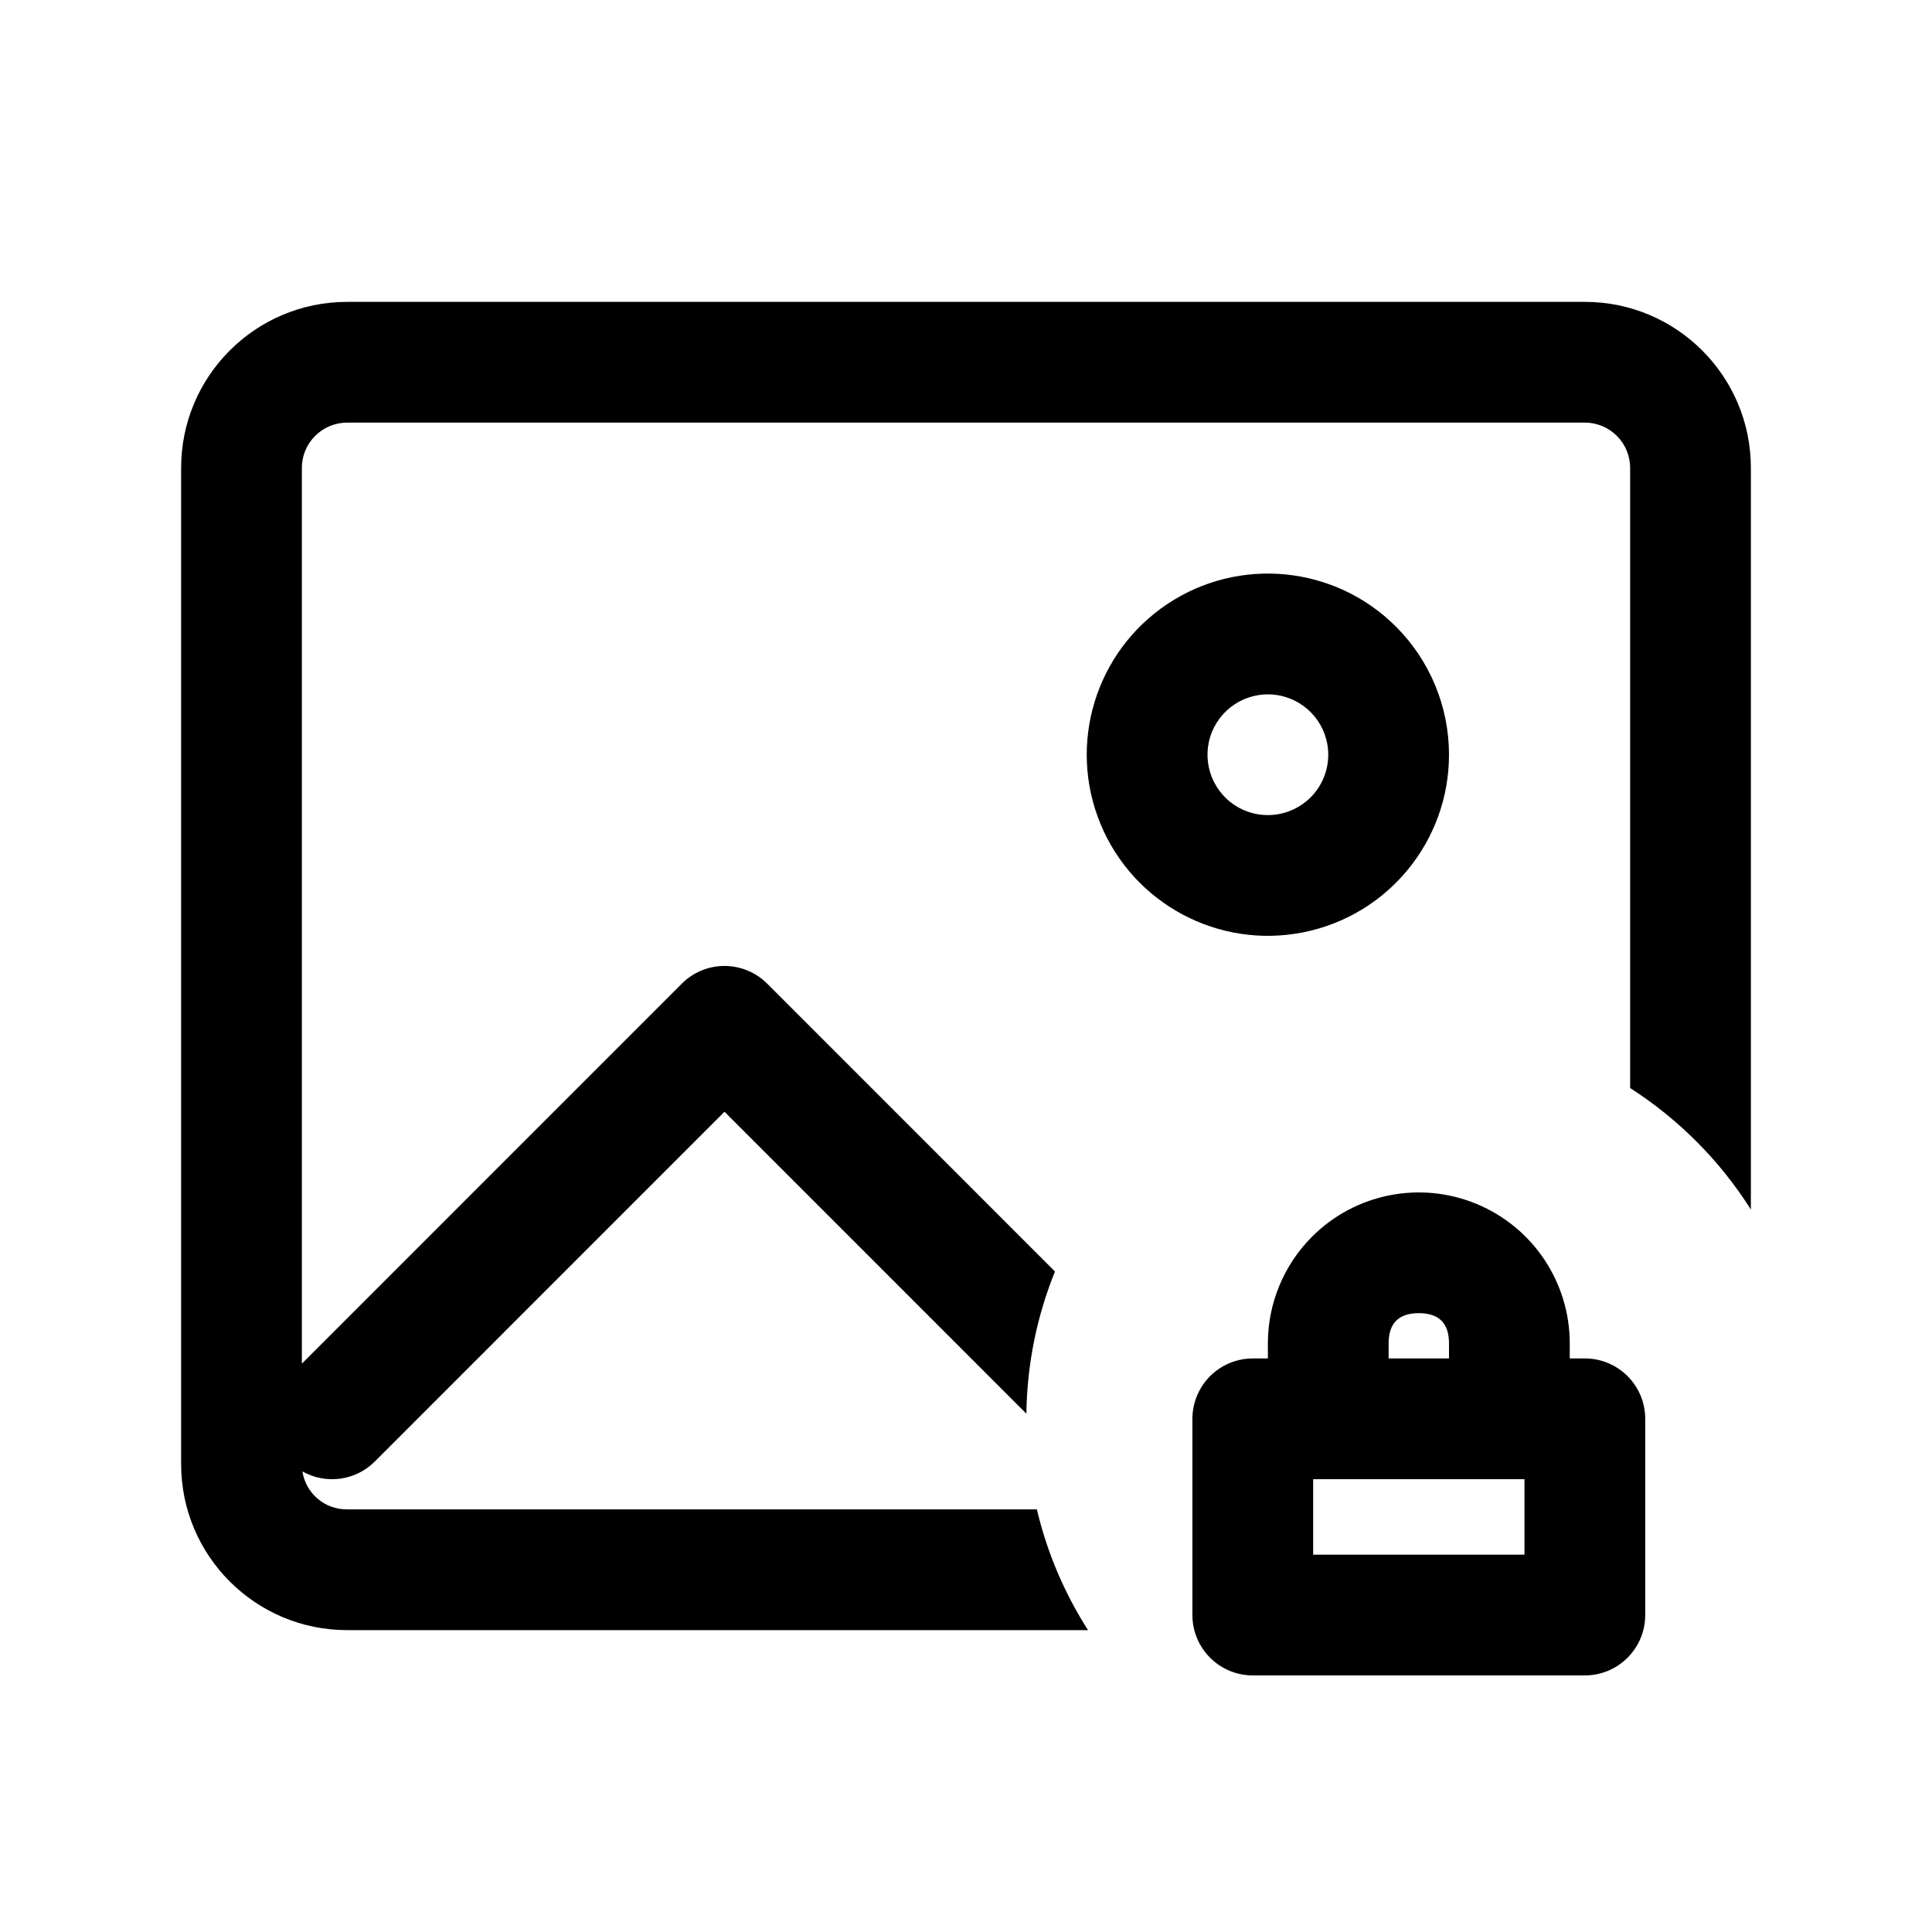
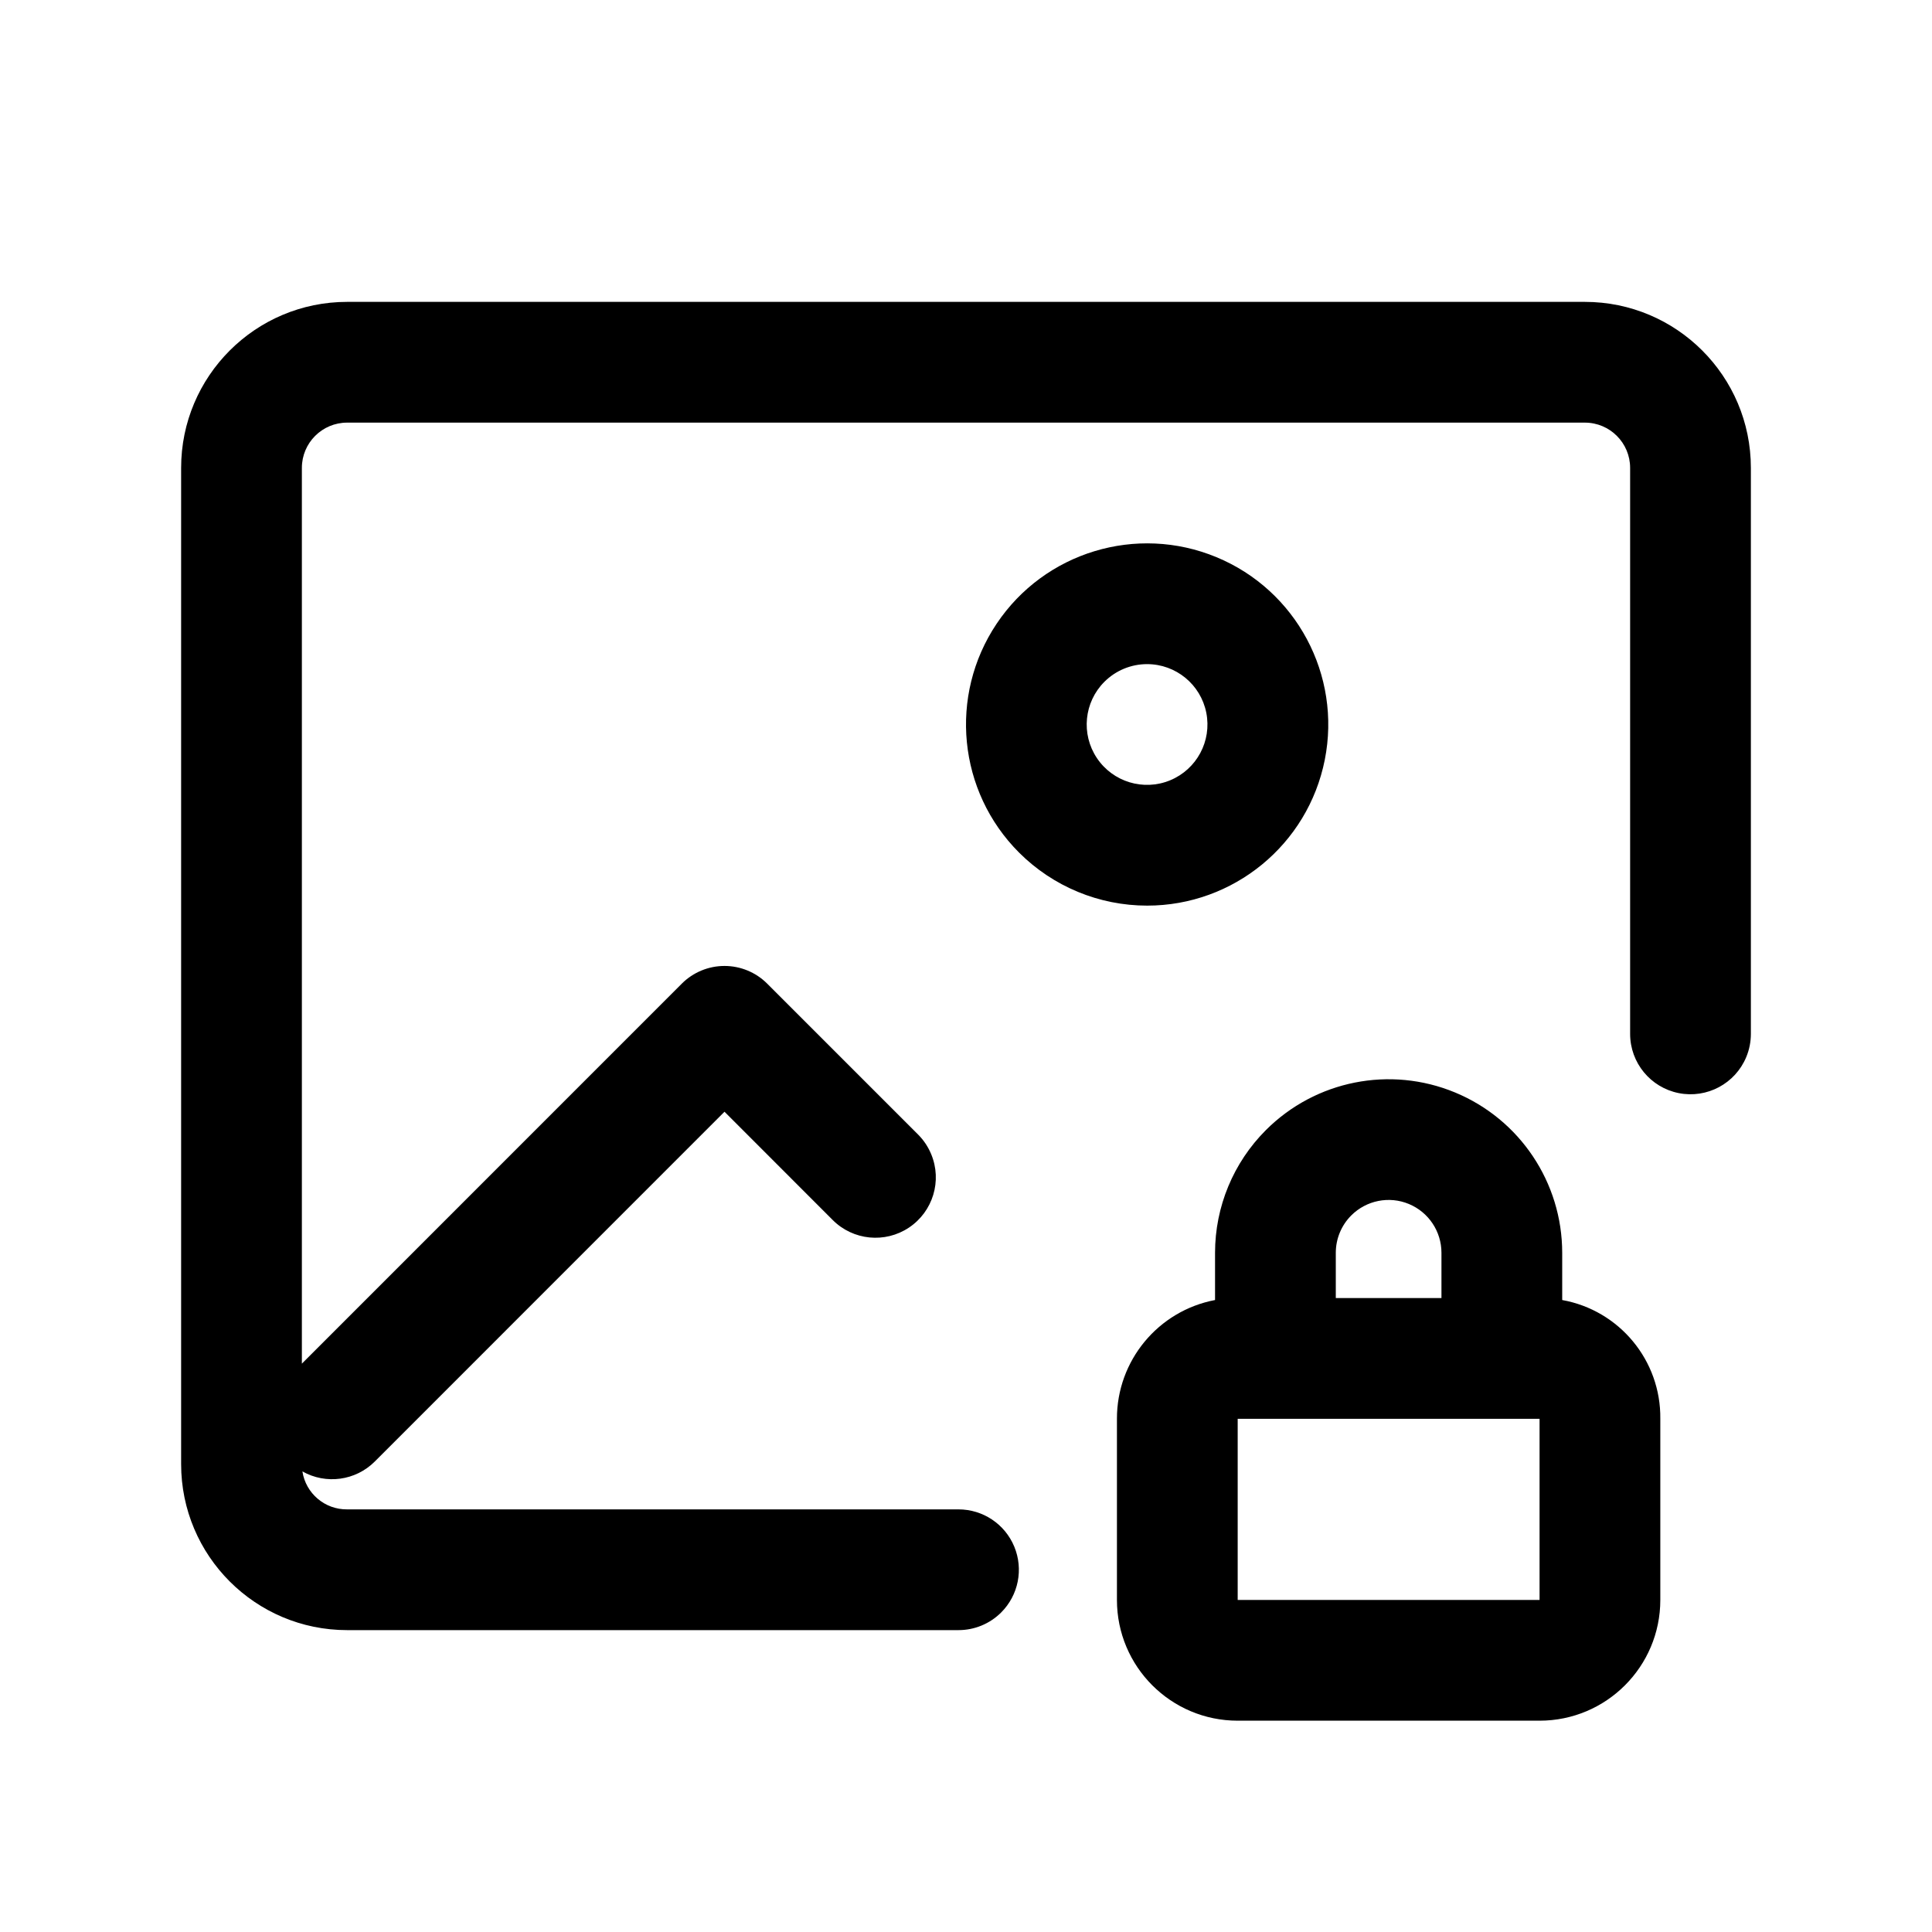
<svg xmlns="http://www.w3.org/2000/svg" viewBox="0 0 256 256" fill="currentColor">
-   <path d="M46 216H144.17C141.07 211.16 138.75 205.76 137.39 200H46A5.93 5.93 0 0 1 40.07 194.97A8 8 0 0 0 49.66 193.66L96 147.31L136 187.32C136.09 180.66 137.43 174.31 139.79 168.48L101.66 130.34A8 8 0 0 0 90.34 130.34L40 180.69V62A6 6 0 0 1 46 56H210A6 6 0 0 1 216 62V144.17C222.44 148.3 227.91 153.8 232 160.27V62A22 22 0 0 0 210 40H46A22 22 0 0 0 24 62V194A22 22 0 0 0 46 216ZM184.97 83.03A24 24 0 1 0 192 100A24 24 0 0 0 184.97 83.03ZM173.66 105.66A8 8 0 1 1 176 100A8 8 0 0 1 173.66 105.66ZM158.61 184.94A8 8 0 0 0 158 188V214A8 8 0 0 0 166 222H210A8 8 0 0 0 218 214V188A8 8 0 0 0 210 180H208V178A20 20 0 0 0 173.86 163.86A20 20 0 0 0 168 178V180H166A8 8 0 0 0 158.61 184.94ZM192 180H184V178Q184 174 188 174Q192 174 192 178V180ZM202 206H174V196H202V206Z" />
+   <path d="M132.66 213.66A8 8 0 0 0 127 200H46A5.93 5.93 0 0 1 40.07 194.97A8 8 0 0 0 49.66 193.66L96 147.31L110.34 161.66A8 8 0 0 0 123.39 152.94A8 8 0 0 0 121.66 150.34L101.66 130.34A8 8 0 0 0 90.34 130.34L40 180.69V62A6 6 0 0 1 46 56H210A6 6 0 0 1 216 62V137A8 8 0 0 0 231.39 140.06A8 8 0 0 0 232 137V62A22 22 0 0 0 210 40H46A22 22 0 0 0 24 62V194A22 22 0 0 0 46 216H127A8 8 0 0 0 132.66 213.66ZM152 120A24 24 0 1 0 135.03 112.97A24 24 0 0 0 152 120ZM152 88A8 8 0 1 1 146.34 90.34A8 8 0 0 1 152 88ZM148 188V212A16 16 0 0 0 164 228H204A16 16 0 0 0 220 212V188A15.8 15.8 0 0 0 207 172.26V166A23 23 0 0 0 167.74 149.74A23 23 0 0 0 161 166V172.26A15.99 15.99 0 0 0 148 188ZM179.05 161.05A7 7 0 0 1 191 166V172H177V166A7 7 0 0 1 179.05 161.05ZM164 212V188H204V212H164Z" />
</svg>
